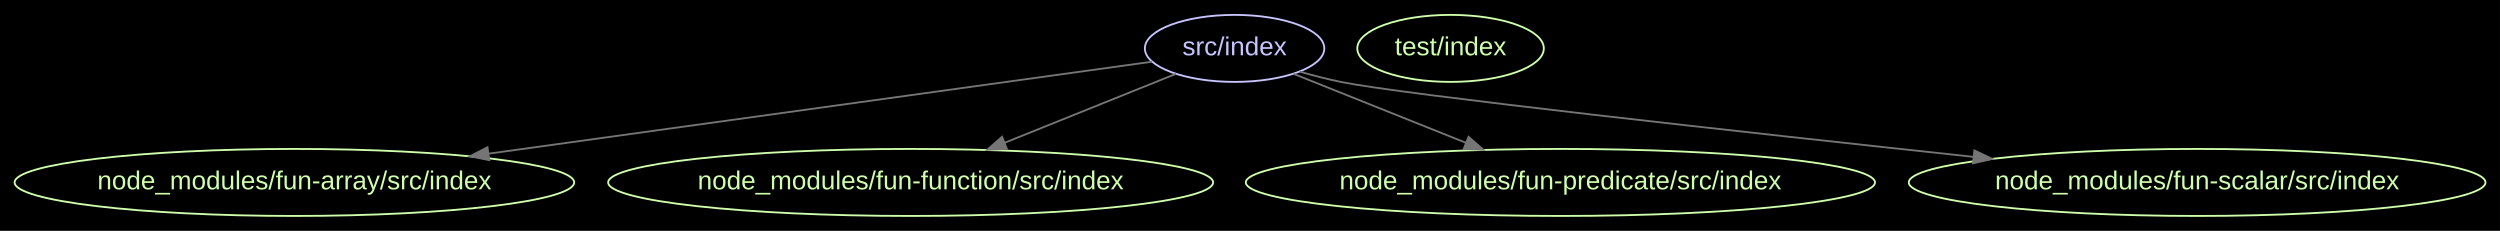
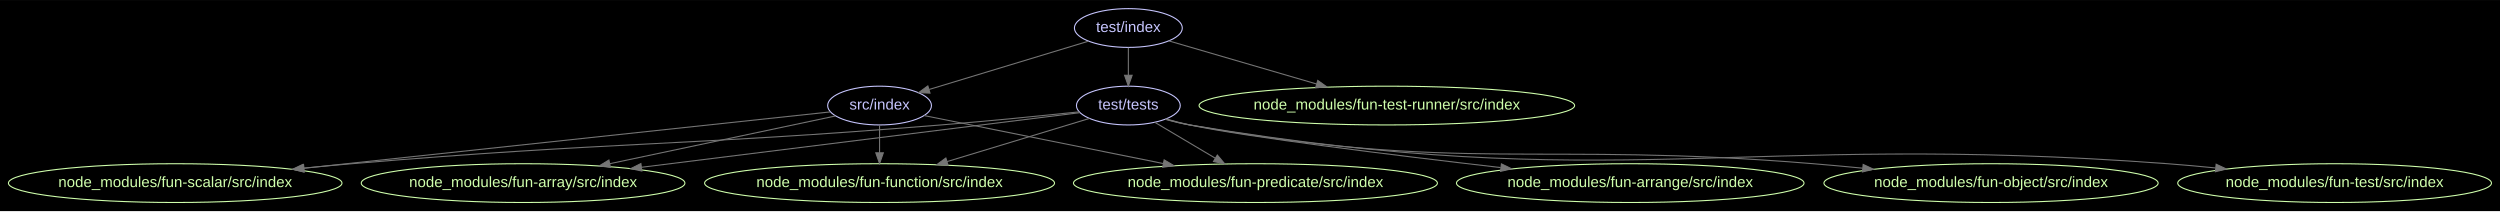
- <svg xmlns="http://www.w3.org/2000/svg" width="1343pt" height="124pt" viewBox="0.00 0.00 1342.81 123.98">
-   <g id="graph0" class="graph" transform="scale(1 1) rotate(0) translate(7.992 115.992)">
-     <polygon fill="#000000" stroke="none" points="-7.992,7.992 -7.992,-115.992 1334.81,-115.992 1334.81,7.992 -7.992,7.992" />
+ <svg xmlns="http://www.w3.org/2000/svg" width="2321pt" height="196pt" viewBox="0.00 0.00 2321.26 195.98">
+   <g id="graph0" class="graph" transform="scale(1 1) rotate(0) translate(7.992 187.992)">
+     <polygon fill="#000000" stroke="none" points="-7.992,7.992 -7.992,-187.992 2313.27,-187.992 2313.27,7.992 -7.992,7.992" />
    <g id="node1" class="node">
-       <ellipse fill="none" stroke="#c6c5fe" cx="655.137" cy="-90" rx="48.192" ry="18" />
-       <text text-anchor="middle" x="655.137" y="-86.3" font-family="Arial" font-size="14.00" fill="#c6c5fe">src/index</text>
+       <ellipse fill="none" stroke="#c6c5fe" cx="808.686" cy="-90" rx="48.192" ry="18" />
+       <text text-anchor="middle" x="808.686" y="-86.3" font-family="Arial" font-size="14.00" fill="#c6c5fe">src/index</text>
    </g>
    <g id="node2" class="node">
-       <ellipse fill="none" stroke="#cfffac" cx="150.137" cy="-18" rx="150.273" ry="18" />
-       <text text-anchor="middle" x="150.137" y="-14.3" font-family="Arial" font-size="14.00" fill="#cfffac">node_modules/fun-array/src/index</text>
+       <ellipse fill="none" stroke="#cfffac" cx="477.686" cy="-18" rx="150.273" ry="18" />
+       <text text-anchor="middle" x="477.686" y="-14.3" font-family="Arial" font-size="14.00" fill="#cfffac">node_modules/fun-array/src/index</text>
    </g>
    <g id="edge1" class="edge">
-       <path fill="none" stroke="#757575" d="M610.764,-82.849C531.643,-71.882 364.231,-48.676 254.523,-33.469" />
-       <polygon fill="#757575" stroke="#757575" points="254.807,-29.975 244.421,-32.069 253.846,-36.909 254.807,-29.975" />
+       <path fill="none" stroke="#757575" d="M767.767,-80.346C715.696,-69.334 624.572,-50.063 558.321,-36.053" />
+       <polygon fill="#757575" stroke="#757575" points="558.831,-32.583 548.323,-33.938 557.383,-39.432 558.831,-32.583" />
    </g>
    <g id="node3" class="node">
-       <ellipse fill="none" stroke="#cfffac" cx="481.137" cy="-18" rx="162.471" ry="18" />
-       <text text-anchor="middle" x="481.137" y="-14.3" font-family="Arial" font-size="14.00" fill="#cfffac">node_modules/fun-function/src/index</text>
+       <ellipse fill="none" stroke="#cfffac" cx="808.686" cy="-18" rx="162.471" ry="18" />
+       <text text-anchor="middle" x="808.686" y="-14.3" font-family="Arial" font-size="14.00" fill="#cfffac">node_modules/fun-function/src/index</text>
    </g>
    <g id="edge2" class="edge">
-       <path fill="none" stroke="#757575" d="M623.627,-76.323C597.999,-66.014 561.347,-51.269 531.634,-39.315" />
-       <polygon fill="#757575" stroke="#757575" points="532.837,-36.026 522.253,-35.541 530.225,-42.521 532.837,-36.026" />
+       <path fill="none" stroke="#757575" d="M808.686,-71.697C808.686,-63.983 808.686,-54.712 808.686,-46.112" />
+       <polygon fill="#757575" stroke="#757575" points="812.186,-46.104 808.686,-36.104 805.186,-46.104 812.186,-46.104" />
    </g>
    <g id="node4" class="node">
-       <ellipse fill="none" stroke="#cfffac" cx="830.137" cy="-18" rx="168.97" ry="18" />
-       <text text-anchor="middle" x="830.137" y="-14.3" font-family="Arial" font-size="14.00" fill="#cfffac">node_modules/fun-predicate/src/index</text>
+       <ellipse fill="none" stroke="#cfffac" cx="1157.69" cy="-18" rx="168.97" ry="18" />
+       <text text-anchor="middle" x="1157.69" y="-14.3" font-family="Arial" font-size="14.00" fill="#cfffac">node_modules/fun-predicate/src/index</text>
    </g>
    <g id="edge3" class="edge">
-       <path fill="none" stroke="#757575" d="M686.828,-76.323C712.602,-66.014 749.465,-51.269 779.349,-39.315" />
-       <polygon fill="#757575" stroke="#757575" points="780.799,-42.505 788.784,-35.541 778.199,-36.005 780.799,-42.505" />
+       <path fill="none" stroke="#757575" d="M850.092,-80.695C904.474,-69.788 1001.32,-50.364 1071.85,-36.217" />
+       <polygon fill="#757575" stroke="#757575" points="1072.94,-39.568 1082.05,-34.17 1071.56,-32.705 1072.94,-39.568" />
    </g>
    <g id="node5" class="node">
-       <ellipse fill="none" stroke="#cfffac" cx="1172.14" cy="-18" rx="154.873" ry="18" />
-       <text text-anchor="middle" x="1172.14" y="-14.3" font-family="Arial" font-size="14.00" fill="#cfffac">node_modules/fun-scalar/src/index</text>
+       <ellipse fill="none" stroke="#cfffac" cx="154.686" cy="-18" rx="154.873" ry="18" />
+       <text text-anchor="middle" x="154.686" y="-14.3" font-family="Arial" font-size="14.00" fill="#cfffac">node_modules/fun-scalar/src/index</text>
    </g>
    <g id="edge4" class="edge">
-       <path fill="none" stroke="#757575" d="M690.163,-77.505C697.371,-75.437 704.954,-73.473 712.137,-72 744.675,-65.327 926.929,-45.18 1052.02,-31.737" />
-       <polygon fill="#757575" stroke="#757575" points="1052.49,-35.208 1062.06,-30.66 1051.74,-28.248 1052.49,-35.208" />
+       <path fill="none" stroke="#757575" d="M762.958,-84.106C662.743,-73.379 421.019,-47.507 274.251,-31.797" />
+       <polygon fill="#757575" stroke="#757575" points="274.603,-28.315 264.288,-30.731 273.858,-35.276 274.603,-28.315" />
    </g>
    <g id="node6" class="node">
-       <ellipse fill="none" stroke="#cfffac" cx="771.137" cy="-90" rx="50.091" ry="18" />
-       <text text-anchor="middle" x="771.137" y="-86.3" font-family="Arial" font-size="14.00" fill="#cfffac">test/index</text>
+       <ellipse fill="none" stroke="#c6c5fe" cx="1039.69" cy="-162" rx="50.091" ry="18" />
+       <text text-anchor="middle" x="1039.69" y="-158.3" font-family="Arial" font-size="14.00" fill="#c6c5fe">test/index</text>
+     </g>
+     <g id="edge6" class="edge">
+       <path fill="none" stroke="#757575" d="M1002.57,-149.753C962.344,-137.563 898.094,-118.093 854.689,-104.94" />
+       <polygon fill="#757575" stroke="#757575" points="855.532,-101.539 844.947,-101.988 853.502,-108.238 855.532,-101.539" />
+     </g>
+     <g id="node7" class="node">
+       <ellipse fill="none" stroke="#cfffac" cx="1279.69" cy="-90" rx="174.369" ry="18" />
+       <text text-anchor="middle" x="1279.69" y="-86.3" font-family="Arial" font-size="14.00" fill="#cfffac">node_modules/fun-test-runner/src/index</text>
+     </g>
+     <g id="edge5" class="edge">
+       <path fill="none" stroke="#757575" d="M1077.19,-150.062C1113.83,-139.374 1170.38,-122.882 1214.41,-110.039" />
+       <polygon fill="#757575" stroke="#757575" points="1215.55,-113.351 1224.17,-107.191 1213.59,-106.631 1215.55,-113.351" />
+     </g>
+     <g id="node8" class="node">
+       <ellipse fill="none" stroke="#c6c5fe" cx="1039.69" cy="-90" rx="48.192" ry="18" />
+       <text text-anchor="middle" x="1039.69" y="-86.3" font-family="Arial" font-size="14.00" fill="#c6c5fe">test/tests</text>
+     </g>
+     <g id="edge7" class="edge">
+       <path fill="none" stroke="#757575" d="M1039.69,-143.697C1039.69,-135.983 1039.69,-126.712 1039.69,-118.112" />
+       <polygon fill="#757575" stroke="#757575" points="1043.19,-118.104 1039.69,-108.104 1036.19,-118.104 1043.19,-118.104" />
+     </g>
+     <g id="edge9" class="edge">
+       <path fill="none" stroke="#757575" d="M994.645,-83.39C907.114,-72.487 711.78,-48.158 587.865,-32.723" />
+       <polygon fill="#757575" stroke="#757575" points="587.944,-29.206 577.588,-31.443 587.078,-36.153 587.944,-29.206" />
+     </g>
+     <g id="edge10" class="edge">
+       <path fill="none" stroke="#757575" d="M1003.59,-78.062C968.276,-67.361 913.761,-50.841 871.356,-37.991" />
+       <polygon fill="#757575" stroke="#757575" points="872.268,-34.61 861.682,-35.059 870.238,-41.309 872.268,-34.61" />
+     </g>
+     <g id="edge12" class="edge">
+       <path fill="none" stroke="#757575" d="M1064.14,-74.496C1080.38,-64.86 1102.02,-52.024 1120.39,-41.124" />
+       <polygon fill="#757575" stroke="#757575" points="1122.3,-44.063 1129.11,-35.951 1118.73,-38.042 1122.3,-44.063" />
+     </g>
+     <g id="edge13" class="edge">
+       <path fill="none" stroke="#757575" d="M993.928,-84.13C958.858,-80.494 909.248,-75.561 865.686,-72 622.859,-52.152 561.454,-56.564 318.686,-36 304.202,-34.773 289.011,-33.364 273.964,-31.893" />
+       <polygon fill="#757575" stroke="#757575" points="273.875,-28.368 263.579,-30.867 273.187,-35.334 273.875,-28.368" />
+     </g>
+     <g id="node9" class="node">
+       <ellipse fill="none" stroke="#cfffac" cx="1505.69" cy="-18" rx="161.372" ry="18" />
+       <text text-anchor="middle" x="1505.69" y="-14.3" font-family="Arial" font-size="14.00" fill="#cfffac">node_modules/fun-arrange/src/index</text>
+     </g>
+     <g id="edge8" class="edge">
+       <path fill="none" stroke="#757575" d="M1074.73,-77.585C1081.94,-75.51 1089.51,-73.524 1096.69,-72 1150.09,-60.653 1285.03,-44.015 1385.39,-32.418" />
+       <polygon fill="#757575" stroke="#757575" points="1386.07,-35.863 1395.61,-31.241 1385.27,-28.909 1386.07,-35.863" />
+     </g>
+     <g id="node10" class="node">
+       <ellipse fill="none" stroke="#cfffac" cx="1840.69" cy="-18" rx="155.173" ry="18" />
+       <text text-anchor="middle" x="1840.69" y="-14.3" font-family="Arial" font-size="14.00" fill="#cfffac">node_modules/fun-object/src/index</text>
+     </g>
+     <g id="edge11" class="edge">
+       <path fill="none" stroke="#757575" d="M1074.05,-77.382C1081.44,-75.269 1089.26,-73.32 1096.69,-72 1350.53,-26.863 1418.73,-57.217 1675.69,-36 1690.52,-34.775 1706.09,-33.352 1721.49,-31.861" />
+       <polygon fill="#757575" stroke="#757575" points="1721.97,-35.331 1731.58,-30.872 1721.28,-28.364 1721.97,-35.331" />
+     </g>
+     <g id="node11" class="node">
+       <ellipse fill="none" stroke="#cfffac" cx="2159.69" cy="-18" rx="145.674" ry="18" />
+       <text text-anchor="middle" x="2159.69" y="-14.3" font-family="Arial" font-size="14.00" fill="#cfffac">node_modules/fun-test/src/index</text>
+     </g>
+     <g id="edge14" class="edge">
+       <path fill="none" stroke="#757575" d="M1074.02,-77.254C1081.42,-75.15 1089.25,-73.236 1096.69,-72 1495.09,-5.768 1601.93,-66.034 2004.69,-36 2019.05,-34.929 2034.15,-33.568 2049.04,-32.085" />
+       <polygon fill="#757575" stroke="#757575" points="2049.71,-35.534 2059.31,-31.04 2049.01,-28.57 2049.71,-35.534" />
    </g>
  </g>
</svg>
